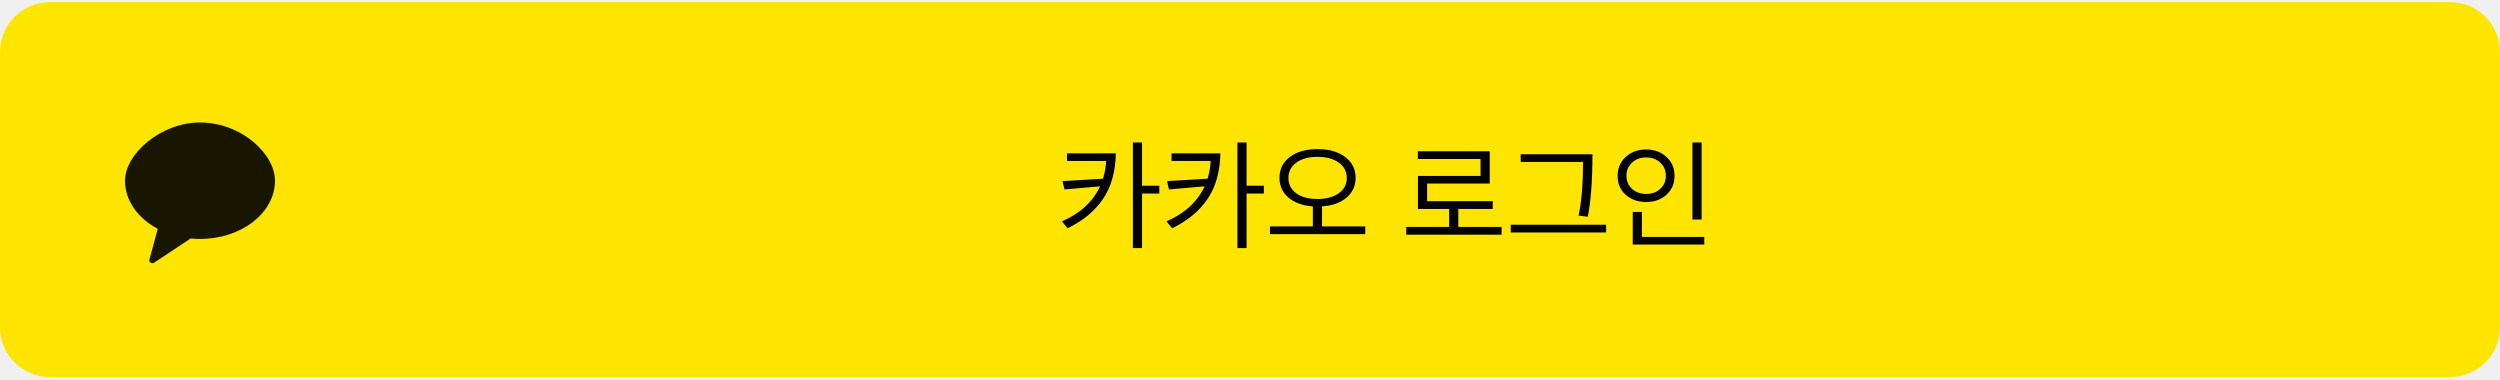
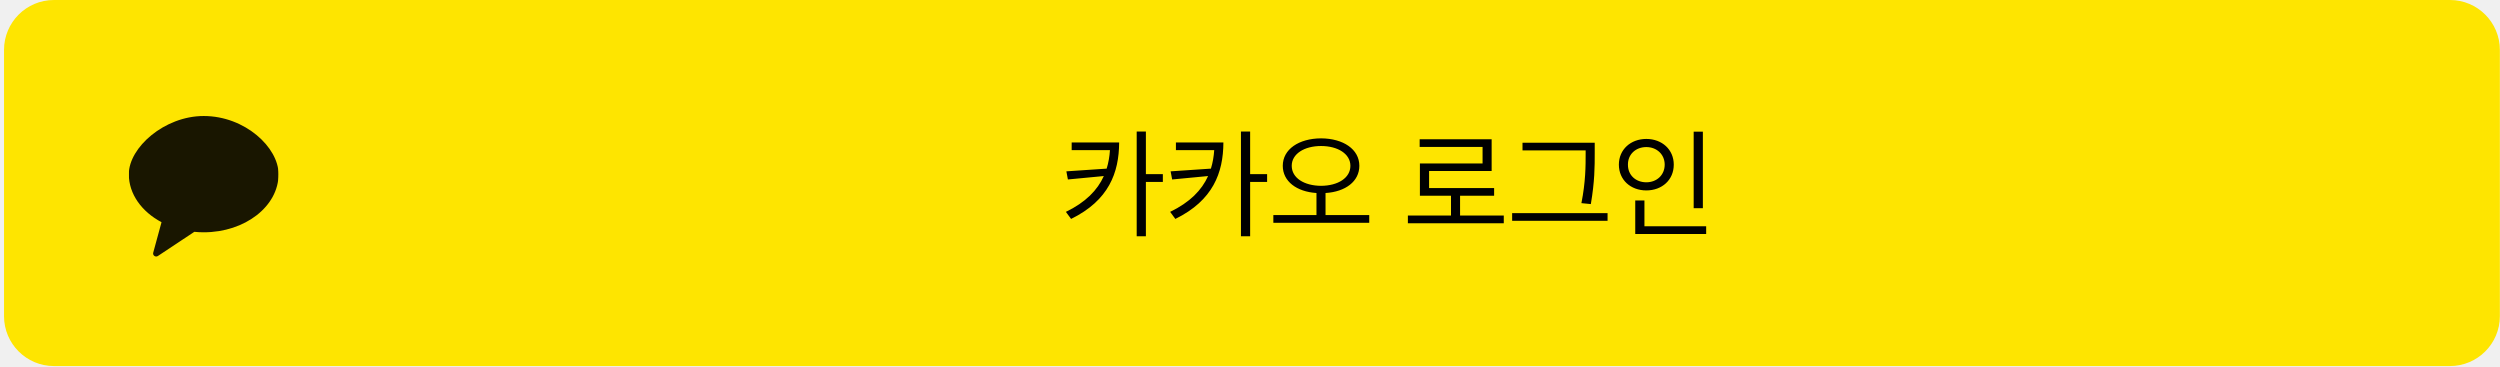
- <svg xmlns="http://www.w3.org/2000/svg" width="600" height="91" viewBox="0 0 600 91" fill="none">
-   <rect y="0.504" width="600" height="90" rx="12" fill="#FEE500" />
+ <svg xmlns="http://www.w3.org/2000/svg" width="601" height="88" viewBox="0 0 601 88" fill="none">
+   <rect x="0.967" width="600" height="88" rx="12" fill="#FEE500" />
  <g clip-path="url(#clip0_249_4055)">
-     <path opacity="0.902" fill-rule="evenodd" clip-rule="evenodd" d="M48 29.393C38.58 29.393 30 36.965 30 43.371C30 48.171 33.116 52.405 37.862 54.921L35.866 62.253C35.688 62.903 36.426 63.419 36.992 63.045L45.746 57.235C46.484 57.307 47.236 57.349 48 57.349C57.94 57.349 66 51.091 66 43.371C66 36.965 57.94 29.393 48 29.393Z" fill="black" />
+     <path opacity="0.902" fill-rule="evenodd" clip-rule="evenodd" d="M48.967 27.889C39.547 27.889 30.967 35.461 30.967 41.867C30.967 46.667 34.083 50.901 38.829 53.417L36.833 60.749C36.655 61.399 37.393 61.915 37.959 61.541L46.713 55.731C47.451 55.803 48.203 55.845 48.967 55.845C58.907 55.845 66.967 49.587 66.967 41.867C66.967 35.461 58.907 27.889 48.967 27.889Z" fill="black" />
  </g>
-   <path d="M267.797 36.798C267.72 41.206 266.685 44.87 264.694 47.789C262.703 50.689 259.88 53.019 256.226 54.778L254.863 53.125C259.213 51.25 262.268 48.446 264.027 44.715L255.472 45.469L255.008 43.468L264.723 42.888C265.148 41.515 265.4 40.094 265.477 38.625H256.081V36.798H267.797ZM274.09 34.188V44.57H278.237V46.455H274.09V59.534H271.886V34.188H274.09ZM292.889 36.798C292.811 41.206 291.777 44.87 289.786 47.789C287.794 50.689 284.972 53.019 281.318 54.778L279.955 53.125C284.305 51.25 287.359 48.446 289.119 44.715L280.564 45.469L280.1 43.468L289.815 42.888C290.24 41.515 290.491 40.094 290.569 38.625H281.173V36.798H292.889ZM299.182 34.188V44.57H303.329V46.455H299.182V59.534H296.978V34.188H299.182ZM325.347 42.685C325.347 44.618 324.612 46.204 323.143 47.441C321.693 48.678 319.74 49.374 317.285 49.529V54.343H327.667V56.199H304.786V54.343H315.081V49.529C312.645 49.355 310.702 48.659 309.252 47.441C307.802 46.204 307.077 44.618 307.077 42.685C307.077 40.597 307.908 38.925 309.571 37.668C311.253 36.411 313.457 35.783 316.183 35.783C318.947 35.783 321.161 36.411 322.824 37.668C324.506 38.925 325.347 40.597 325.347 42.685ZM321.287 46.397C322.582 45.469 323.23 44.241 323.23 42.714C323.23 41.187 322.592 39.959 321.316 39.031C320.04 38.103 318.329 37.639 316.183 37.639C314.075 37.639 312.384 38.103 311.108 39.031C309.851 39.959 309.223 41.187 309.223 42.714C309.223 44.241 309.851 45.469 311.108 46.397C312.384 47.306 314.075 47.76 316.183 47.76C318.309 47.76 320.011 47.306 321.287 46.397ZM360.377 56.315H337.496V54.459H347.791V50.138H340.309V42.221H355.331V38.161H340.28V36.305H357.535V44.048H342.513V48.282H358.26V50.138H349.995V54.459H360.377V56.315ZM385.468 55.793H362.587V53.937H385.468V55.793ZM382.191 37.03C382.191 43.275 381.814 48.272 381.06 52.023L378.856 51.733C379.572 48.427 379.929 44.135 379.929 38.857H364.965V37.03H382.191ZM408.385 52.69H406.181V34.188H408.385V52.69ZM409.023 58.693H391.855V50.863H394.059V56.866H409.023V58.693ZM395.045 35.87C396.998 35.87 398.622 36.46 399.917 37.639C401.232 38.818 401.889 40.336 401.889 42.192C401.889 44.048 401.241 45.566 399.946 46.745C398.651 47.905 397.027 48.485 395.074 48.485C393.121 48.485 391.488 47.905 390.173 46.745C388.878 45.585 388.23 44.077 388.23 42.221C388.23 40.365 388.878 38.847 390.173 37.668C391.488 36.469 393.112 35.87 395.045 35.87ZM395.045 37.784C393.692 37.784 392.57 38.2 391.681 39.031C390.792 39.862 390.347 40.916 390.347 42.192C390.347 43.449 390.792 44.493 391.681 45.324C392.59 46.136 393.721 46.542 395.074 46.542C396.466 46.542 397.597 46.136 398.467 45.324C399.356 44.512 399.801 43.478 399.801 42.221C399.801 40.906 399.356 39.843 398.467 39.031C397.597 38.2 396.456 37.784 395.045 37.784Z" fill="black" />
+   <path d="M269.042 34.251C269.014 41.529 266.55 48.185 257.487 52.631L256.241 50.932C260.985 48.638 263.831 45.721 265.36 42.322L256.723 43.144L256.354 41.19L266.04 40.538C266.479 39.122 266.734 37.635 266.833 36.092H257.629V34.251H269.042ZM275.471 31.617V41.869H279.549V43.738H275.471V56.794H273.262V31.617H275.471ZM294.105 34.251C294.077 41.529 291.613 48.185 282.551 52.631L281.305 50.932C286.048 48.638 288.895 45.721 290.424 42.322L281.786 43.144L281.418 41.19L291.104 40.538C291.542 39.122 291.797 37.635 291.896 36.092H282.692V34.251H294.105ZM300.534 31.617V41.869H304.612V43.738H300.534V56.794H298.325V31.617H300.534ZM317.583 33.26C322.936 33.288 326.787 35.894 326.787 39.858C326.787 43.611 323.445 46.103 318.659 46.4V51.696H329.166V53.565H306.113V51.696H316.479V46.4C311.707 46.089 308.379 43.597 308.379 39.858C308.379 35.894 312.23 33.288 317.583 33.26ZM317.583 35.101C313.505 35.101 310.531 37.026 310.531 39.858C310.531 42.775 313.505 44.645 317.583 44.673C321.661 44.645 324.635 42.775 324.635 39.858C324.635 37.026 321.661 35.101 317.583 35.101ZM361.508 51.81V53.679H338.455V51.81H348.82V47.052H341.344V39.292H356.41V35.327H341.287V33.486H358.591V41.105H343.553V45.211H359.186V47.052H351.001V51.81H361.508ZM383.371 34.308V36.828C383.371 40 383.371 43.597 382.437 49.062L380.171 48.836C381.19 43.682 381.19 39.915 381.19 36.828V36.148H366.011V34.308H383.371ZM386.458 51.243V53.084H363.519V51.243H386.458ZM409.369 31.645V50.054H407.16V31.645H409.369ZM410.162 54.387V56.256H393.113V48.185H395.322V54.387H410.162ZM395.775 33.401C399.542 33.401 402.374 35.95 402.374 39.575C402.374 43.257 399.542 45.777 395.775 45.777C392.009 45.777 389.177 43.257 389.177 39.575C389.177 35.95 392.009 33.401 395.775 33.401ZM395.775 35.355C393.227 35.355 391.329 37.111 391.357 39.575C391.329 42.096 393.227 43.823 395.775 43.823C398.268 43.823 400.193 42.096 400.193 39.575C400.193 37.111 398.268 35.355 395.775 35.355Z" fill="black" />
  <defs>
    <clipPath id="clip0_249_4055">
-       <rect width="36" height="36" fill="white" transform="translate(30 27.5039)" />
+       <rect width="36" height="36" fill="white" transform="translate(30.9668 26)" />
    </clipPath>
  </defs>
</svg>
